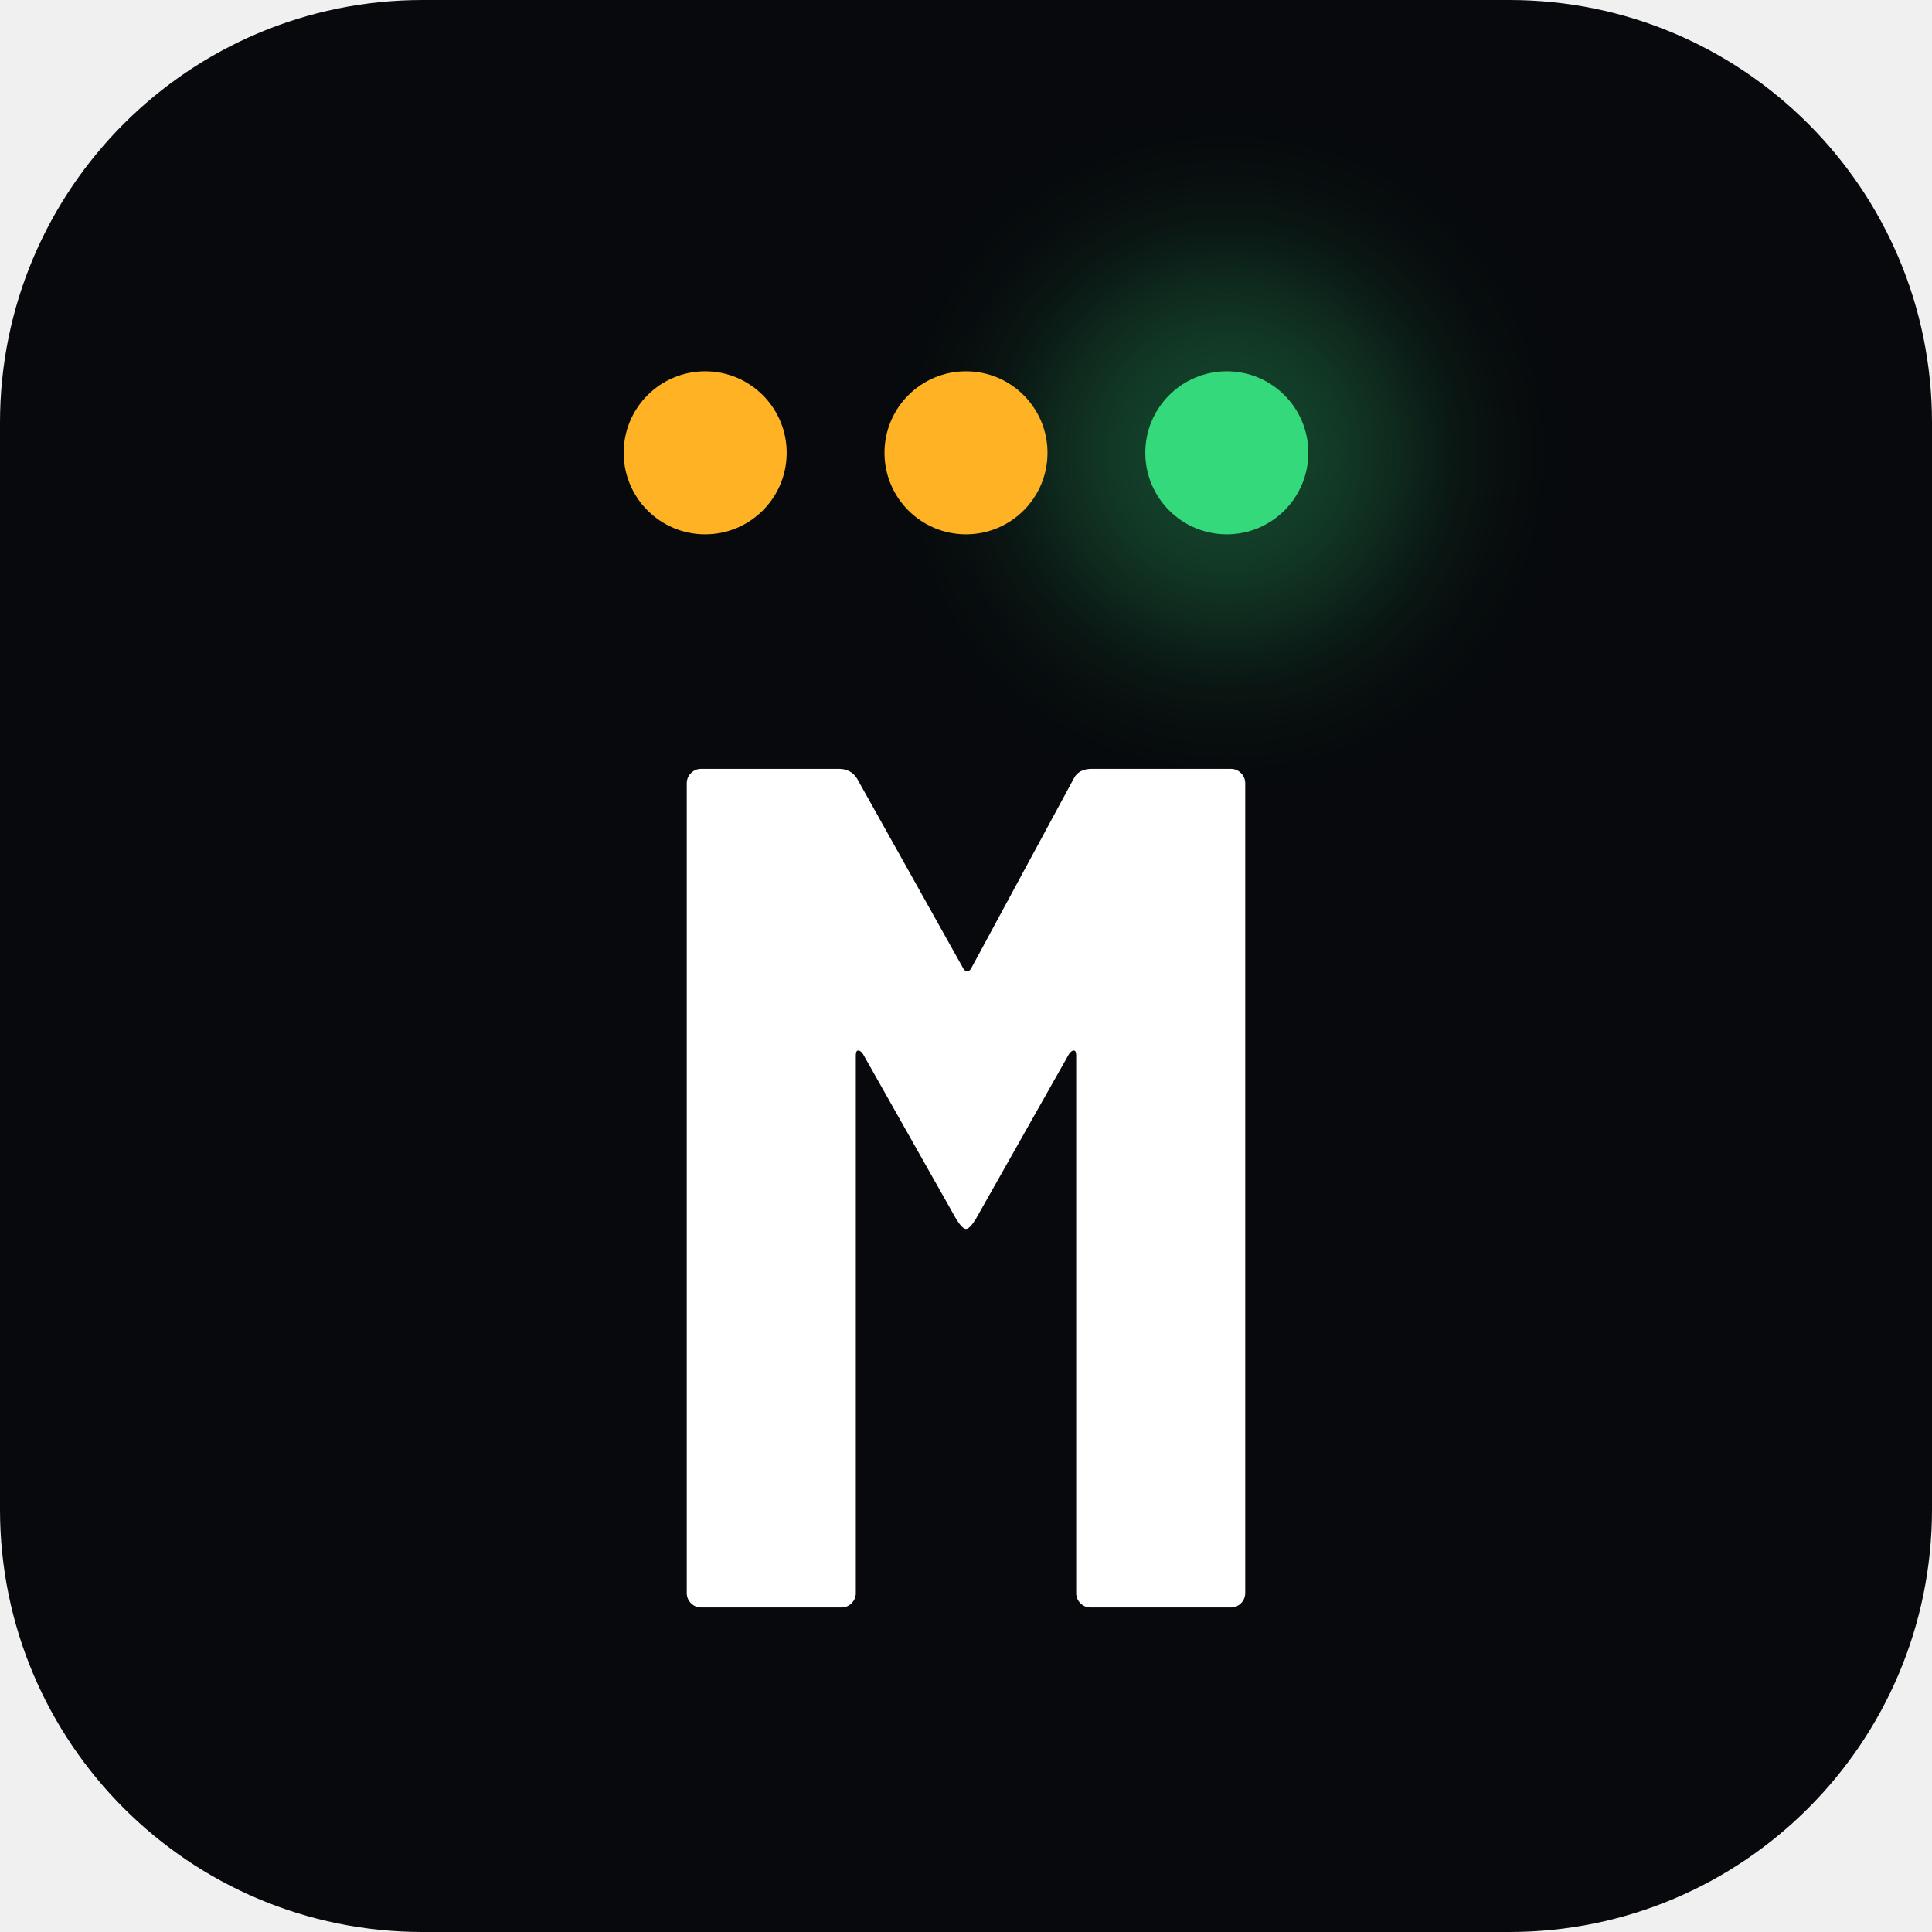
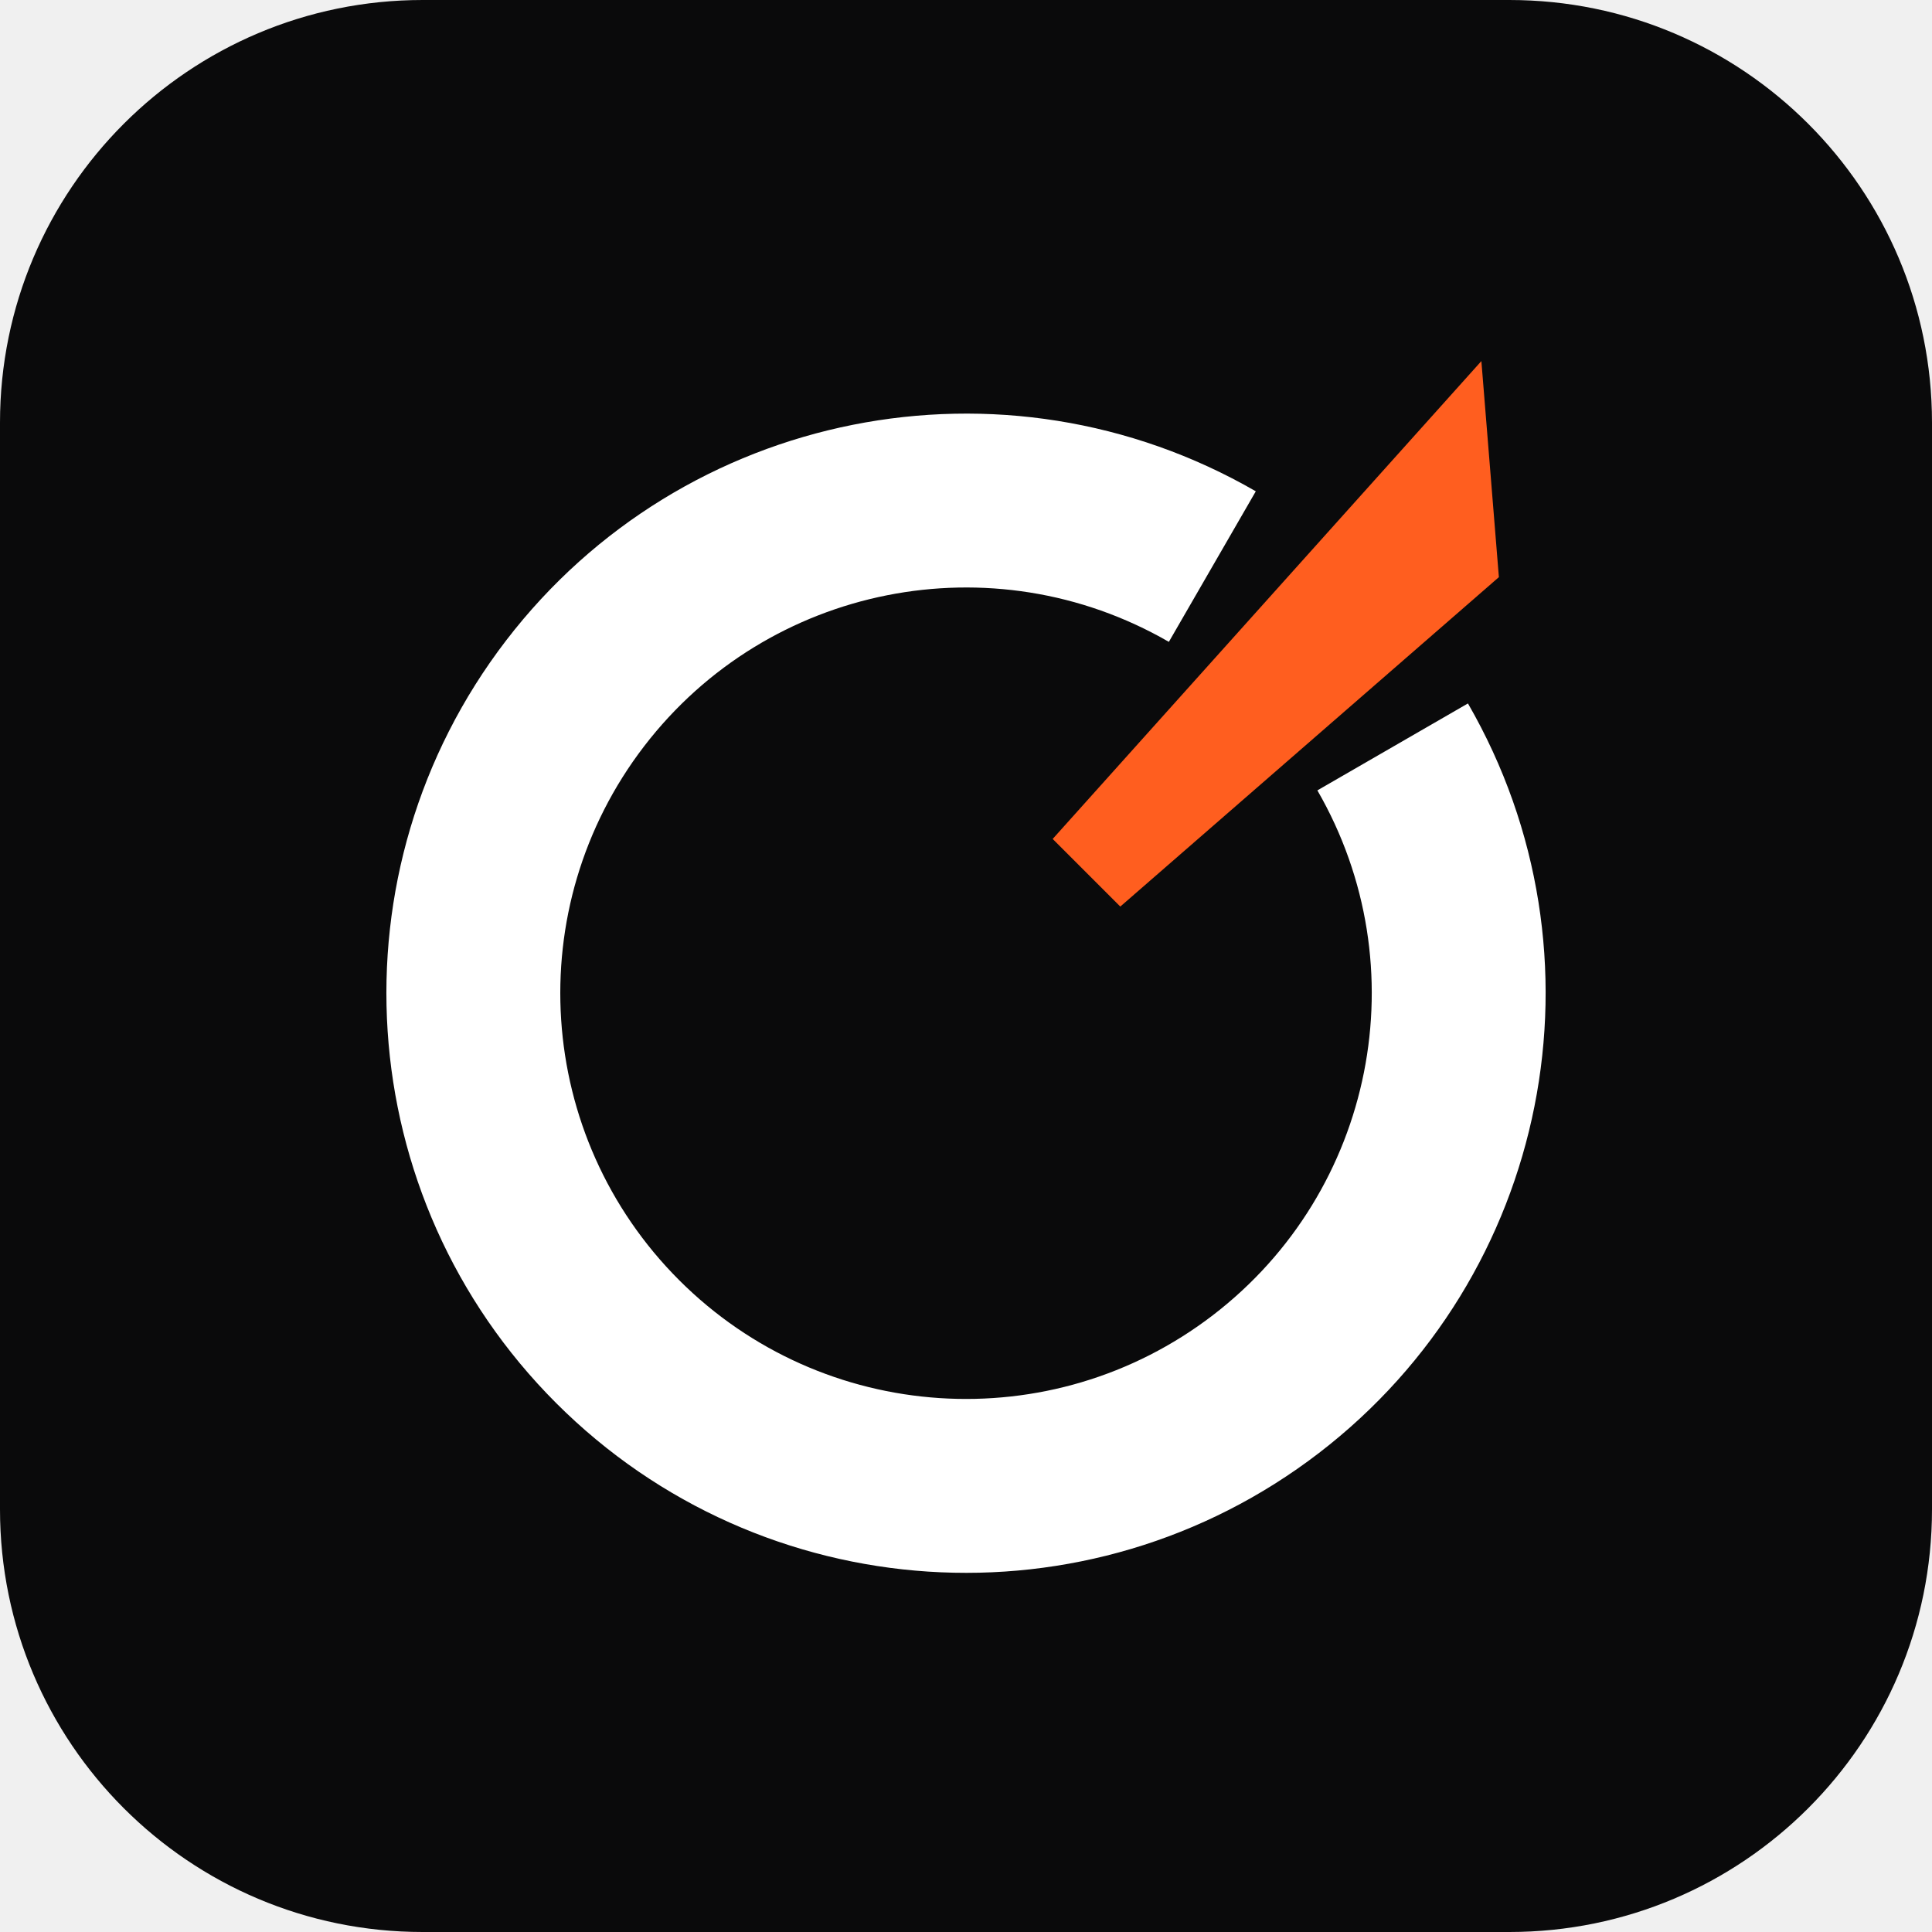
- <svg xmlns="http://www.w3.org/2000/svg" viewBox="0 0 64 64" role="img" aria-label="MotoQuant">
-   <defs>
-     <filter id="go-glow" x="-120%" y="-120%" width="340%" height="340%">
-       <feGaussianBlur stdDeviation="2.4" />
-     </filter>
-   </defs>
-   <rect x="0" y="0" width="64" height="64" rx="14" ry="14" fill="#07090C" />
-   <circle cx="40.64" cy="15" r="6.4" fill="#34D97B" opacity="0.28" filter="url(#go-glow)" />
-   <circle cx="23.36" cy="15" r="2.7" fill="#FFB224" />
-   <circle cx="32" cy="15" r="2.7" fill="#FFB224" />
-   <circle cx="40.64" cy="15" r="2.7" fill="#34D97B" />
-   <path d="M36.17 25.47H40.77Q40.97 25.47 41.11 25.61Q41.25 25.75 41.25 25.95V52.77Q41.25 52.97 41.11 53.11Q40.97 53.25 40.77 53.25H36.13Q35.93 53.25 35.79 53.11Q35.65 52.97 35.65 52.77V34.96Q35.65 34.8 35.57 34.8Q35.49 34.8 35.41 34.92L32.32 40.39Q32.12 40.71 32 40.71Q31.88 40.71 31.68 40.39L28.59 34.92Q28.51 34.8 28.43 34.8Q28.35 34.8 28.35 34.96V52.77Q28.35 52.97 28.21 53.11Q28.07 53.25 27.87 53.25H23.23Q23.03 53.25 22.89 53.11Q22.75 52.97 22.75 52.77V25.95Q22.75 25.75 22.89 25.61Q23.03 25.47 23.23 25.47H27.79Q28.19 25.47 28.39 25.79L31.92 32.1Q32.04 32.26 32.16 32.1L35.57 25.79Q35.73 25.47 36.17 25.47Z" fill="#FFFFFF" />
+ <svg xmlns="http://www.w3.org/2000/svg" viewBox="0 0 512 512" width="512" height="512">
+   <rect width="512" height="512" rx="112" fill="#0A0A0B" />
+   <path d="M 389.02 186.42 A 153.6 153.6 0 1 1 332.80 130.20 L 309.76 170.10 A 107.52 107.52 0 1 0 349.12 209.46 Z" fill="#FFFFFF" />
+   <path d="M 296.89 240.25 L 397.22 152.95 L 392.58 95.69 L 278.97 222.33 Z" fill="#FF5E1F" />
</svg>
